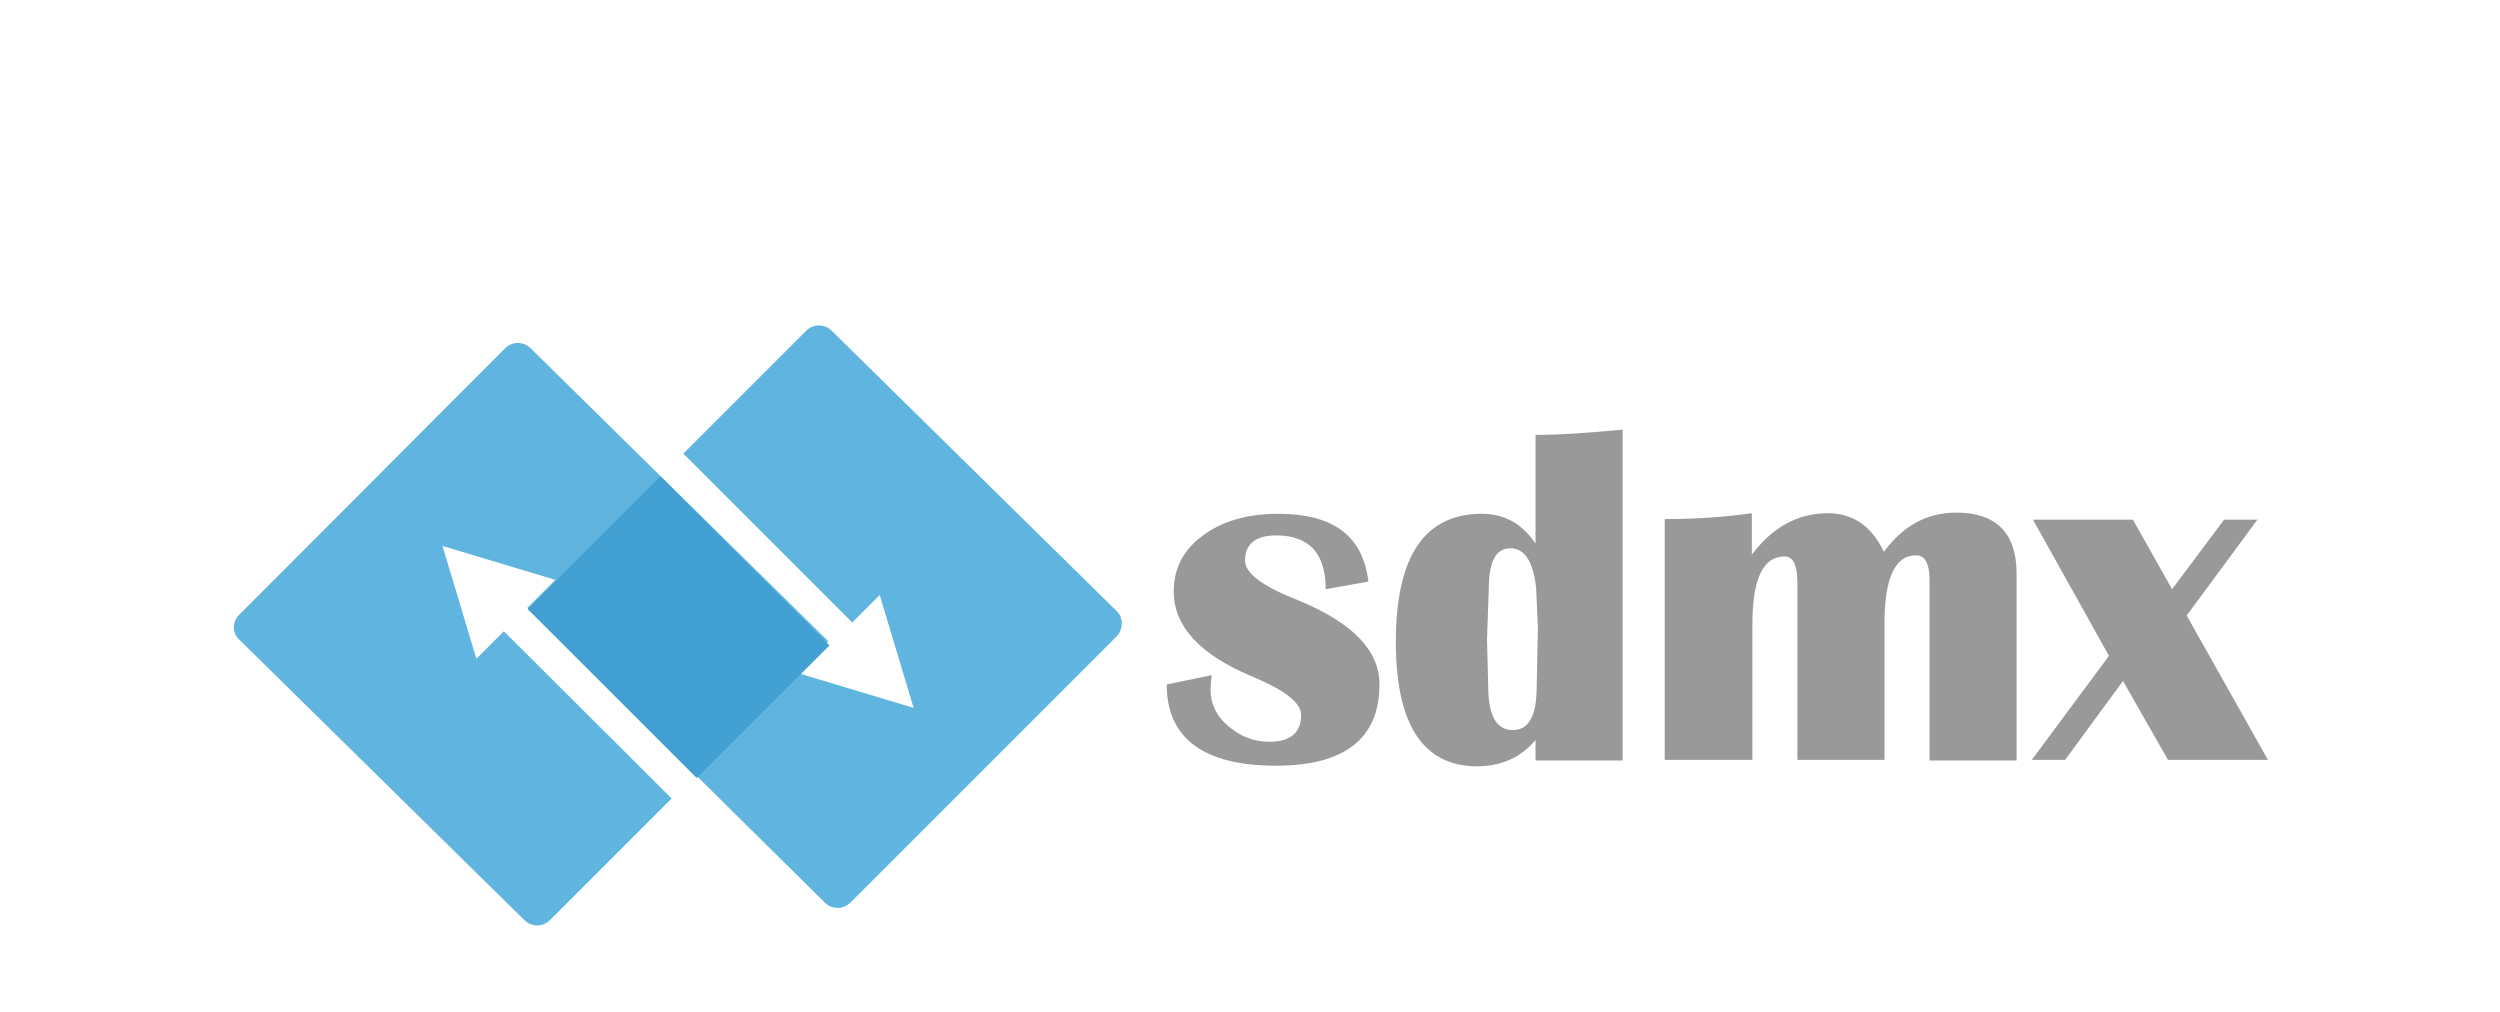
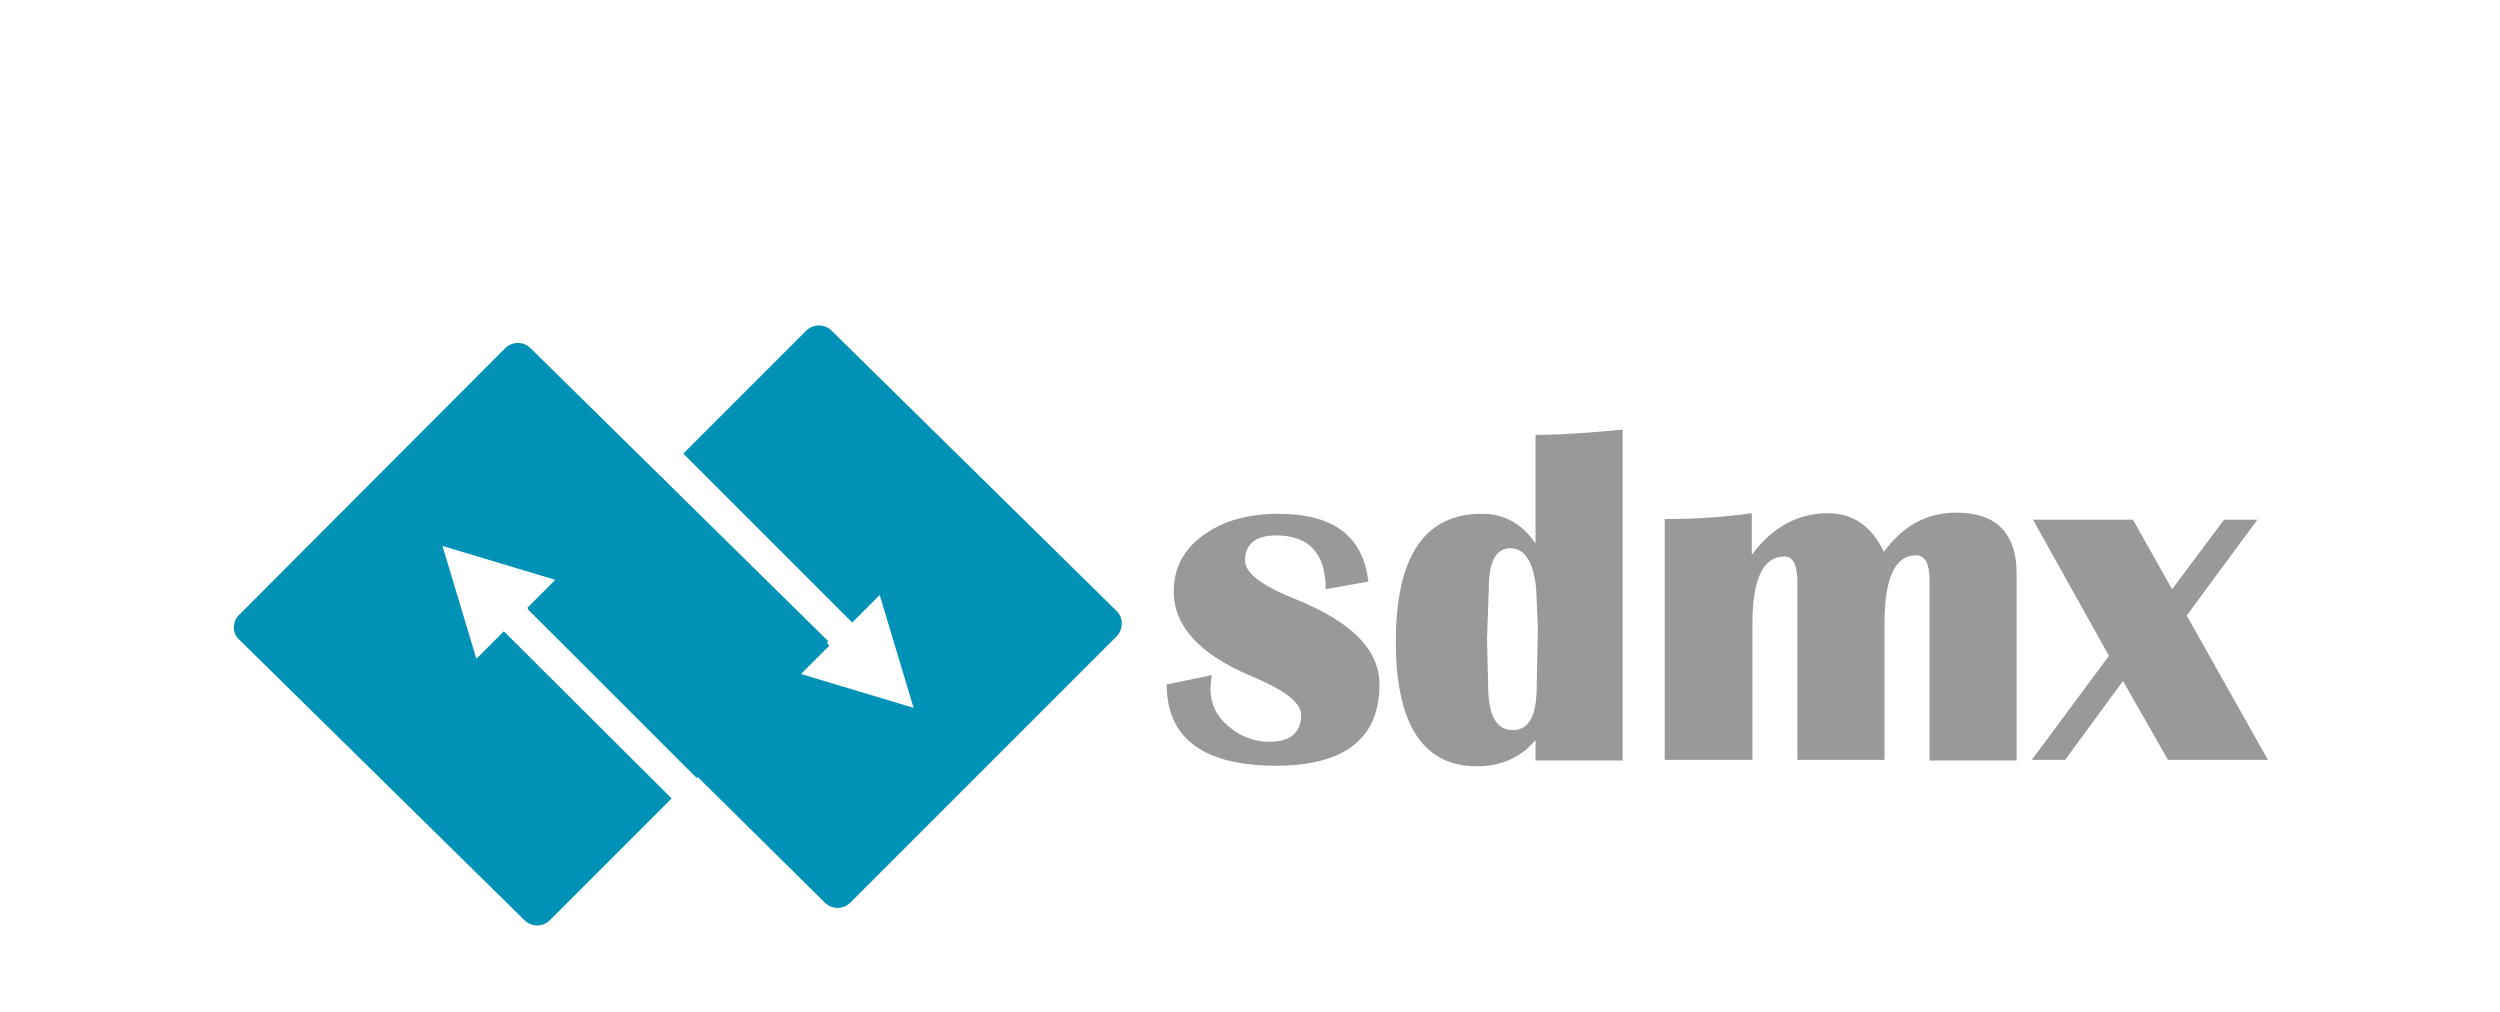
<svg xmlns="http://www.w3.org/2000/svg" version="1.1" id="Capa_1" x="0px" y="0px" viewBox="0 0 427.7 173" style="enable-background:new 0 0 427.7 173;" xml:space="preserve">
  <style type="text/css">
	.st0{fill:#999999;}
- 	.st1{fill:#60B5E0;}
- 	.st2{fill:#42A0D3;}
+ 	.st1{fill:#0092b6;}
+ 	.st2{fill:#0092b6;}
</style>
  <g>
    <g>
      <path class="st0" d="M234.1,99.5l-7.3,1.3c0-6.1-2.8-9.2-8.5-9.2c-3.5,0-5.3,1.5-5.3,4.3c0,2.2,3,4.4,9.1,6.8    c9.2,3.8,13.9,8.5,13.9,14.4c0,9.2-5.9,13.9-17.7,13.9c-12.4,0-18.7-4.7-18.7-13.9l7.7-1.6c-0.1,0.9-0.2,1.7-0.2,2.5    c0,2.4,1,4.5,3,6.2s4.3,2.7,7.1,2.7c3.6,0,5.4-1.6,5.4-4.6c0-2.1-2.9-4.3-8.7-6.7c-8.7-3.7-13.1-8.5-13.1-14.4    c0-3.9,1.6-7.1,5-9.6c3.4-2.5,7.7-3.7,12.9-3.7C228.1,87.9,233.2,91.7,234.1,99.5z" />
      <path class="st0" d="M277.6,73.5v56.6h-14.9v-3.5c-2.5,3-5.9,4.5-10,4.5c-9.2,0-13.9-7.1-13.9-21.3c0-14.6,4.9-21.9,14.7-21.9    c3.9,0,6.9,1.7,9.2,5.1V74.4C267.3,74.4,272.2,74,277.6,73.5z M258.4,93.8c-2.5,0-3.7,2.3-3.7,6.9l-0.3,8.7l0.2,7.9    c0,5.1,1.4,7.6,4.2,7.6c2.8,0,4.1-2.5,4.1-7.5l0.2-10l-0.3-6.8C262.3,96,260.8,93.8,258.4,93.8z" />
      <path class="st0" d="M345,130.1h-14.9V99.1c0-2.7-0.8-4.1-2.3-4.1c-3.6,0-5.4,3.9-5.4,11.7v23.3h-14.9V99.8c0-3.1-0.7-4.6-2.2-4.6    c-3.7,0-5.5,3.9-5.5,11.6v23.2h-15V88.8c5,0,10-0.3,14.9-1v7.1c3.5-4.7,7.9-7.1,13-7.1c4.3,0,7.5,2.2,9.6,6.6    c3.3-4.5,7.4-6.7,12.4-6.7c6.8,0,10.3,3.5,10.3,10.4L345,130.1L345,130.1z" />
      <path class="st0" d="M386.2,88.9l-12.1,16.4L388,130h-17.1l-7.7-13.5l-9.9,13.5h-5.7l13.2-17.8l-13-23.3h17.1l6.7,11.9l8.9-11.9    H386.2z" />
    </g>
    <path class="st1" d="M81.5,112.7l-5.8-19.3L95,99.2l-4.8,4.8l28.6,28.6l22.9-22.9L90.7,59.5c-1.2-1.1-3-1.1-4.2,0l-45.6,45.7   c-1.2,1.2-1.2,3.1,0,4.2l48.9,48.1c1.2,1.1,3,1.1,4.2,0l20.9-20.9L86.2,108L81.5,112.7z" />
    <path class="st1" d="M191.1,104.6l-48.9-48.1c-1.2-1.1-3-1.1-4.2,0l-21.1,21.1l28.9,28.9l4.7-4.7l5.8,19.3l-19.3-5.8l4.8-4.8   L113,81.5l-22.7,22.7l50.9,50.3c1.2,1.1,3,1.1,4.2,0l45.6-45.6C192.2,107.7,192.2,105.7,191.1,104.6z" />
    <path class="st2" d="M90.3,104.2L113,81.5l28.9,28.9l-22.7,22.7C119.3,133.2,91.5,105.4,90.3,104.2z" />
  </g>
</svg>
